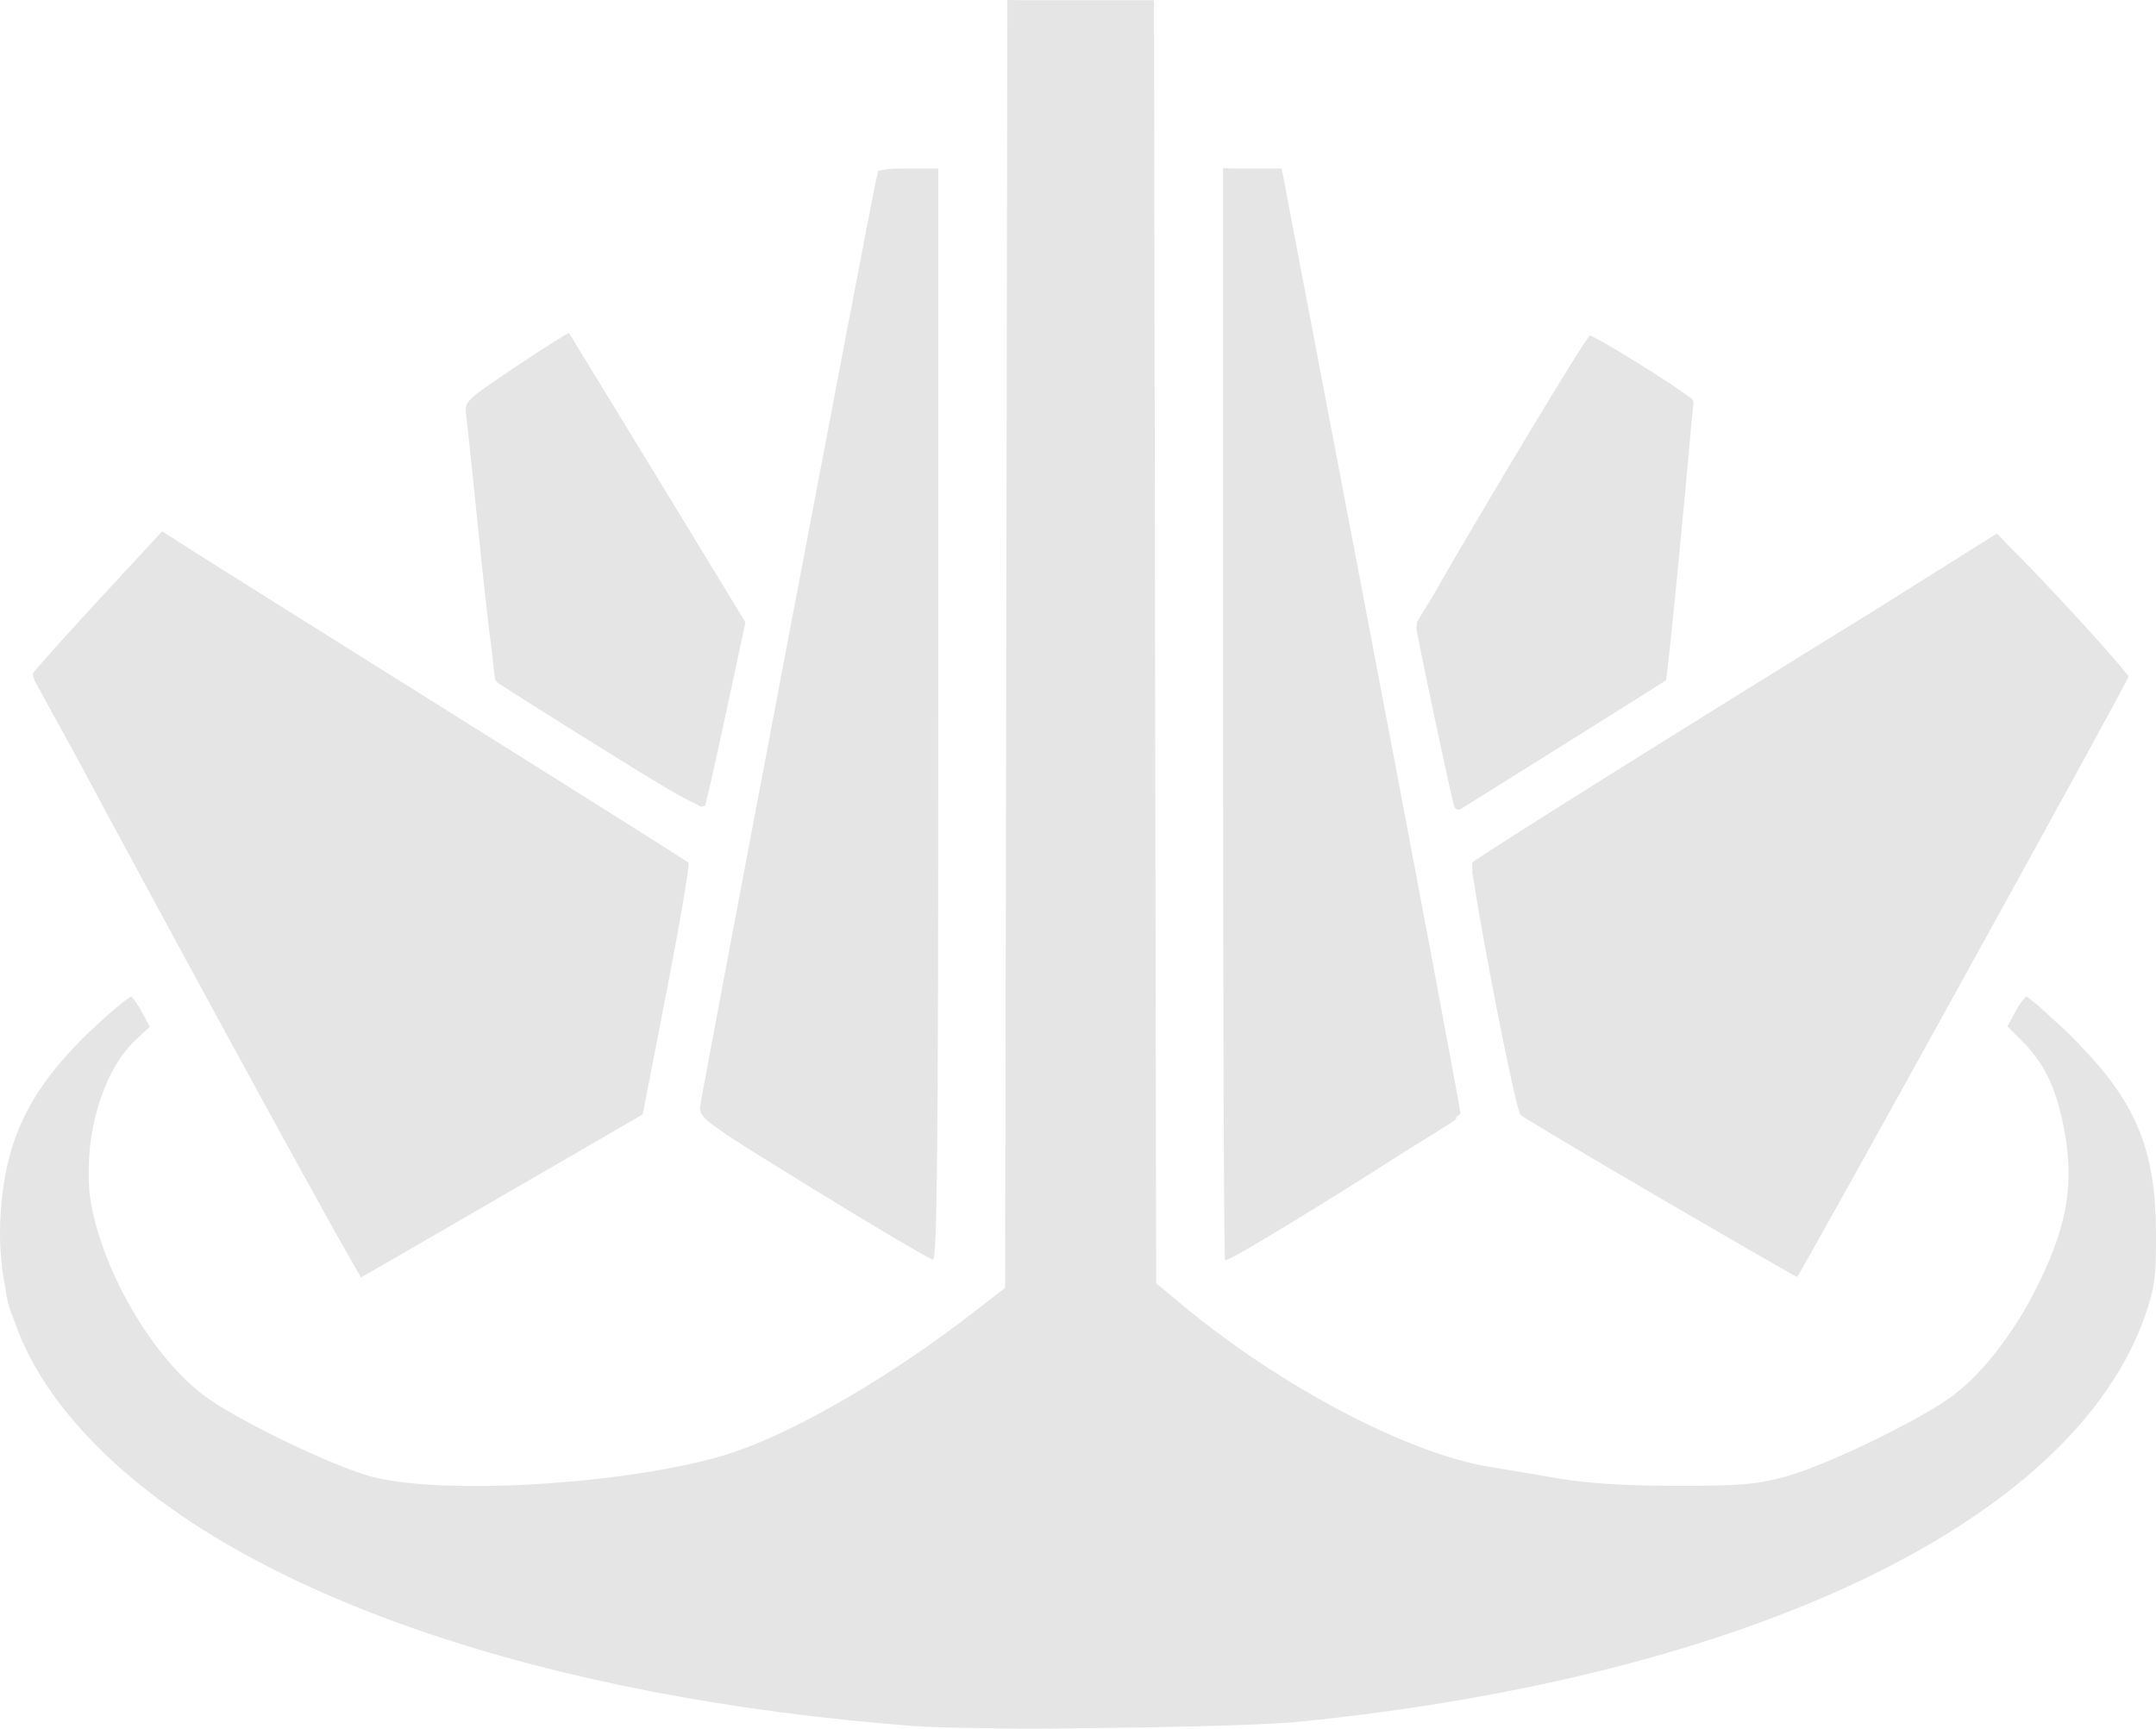
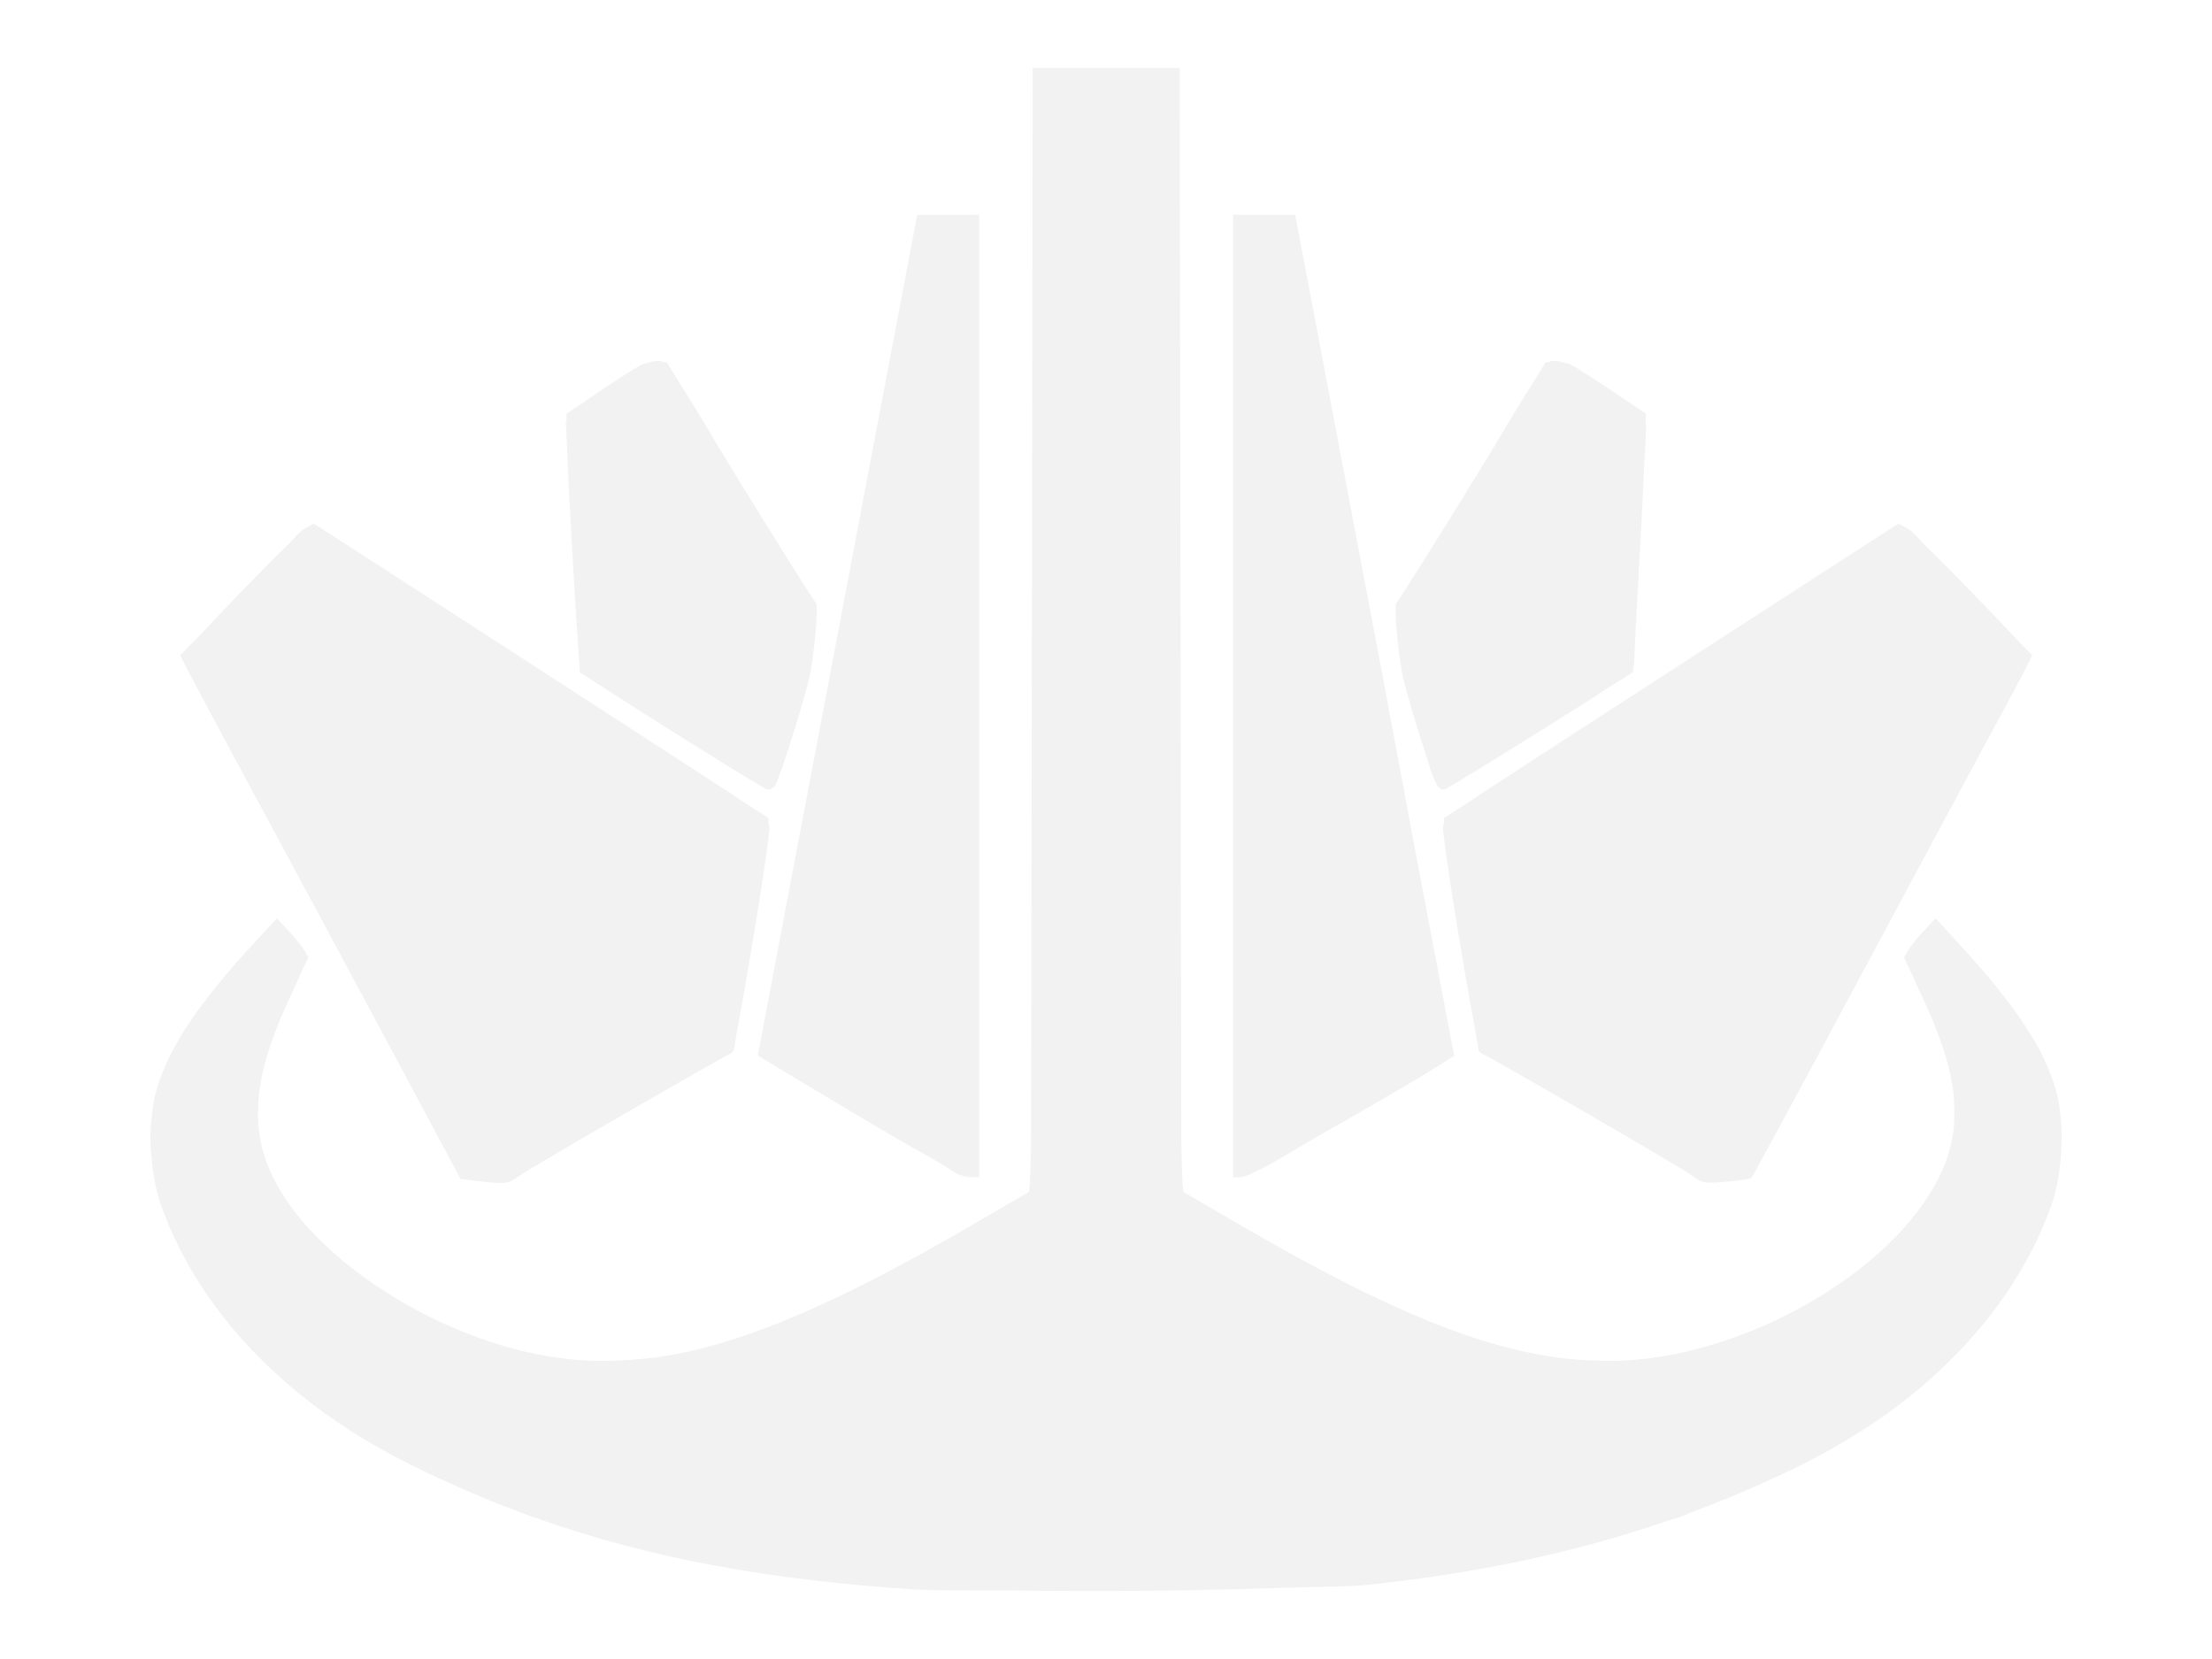
- <svg xmlns="http://www.w3.org/2000/svg" height="400.663" viewBox="0 0 499.665 400.663" width="499.665">
-   <path d="m233.451 0v1.688l-.004 5.768-.242 141.805-.254 149.213-7.5 5.814c-18.61 14.426-40.338 27.125-55 32.146-21.328 7.304-66.912 10.433-84.262 5.816-.102-.028-.204-.05-.307-.078-8.814-2.434-28.827-11.995-37.4-17.873-13.253-9.087-26.019-31.736-27.795-48.35-.202-3.216-.153-6.553.129-9.824 1.126-10.301 4.991-19.754 10.404-24.881l3.488-3.303-1.855-3.447c-.87-1.615-1.818-2.969-2.307-3.338l-.15-.248-.26.219c-.731.373-3.154 2.323-5.781 4.672-11.461 10.247-18.019 19.144-21.398 29.654-.026.078-.059.157-.084.234-.019.058-.032.114-.051.172-.101.324-.2.651-.295.979-.099.339-.194.687-.281 1.029-.852 3.157-1.456 6.464-1.824 10.014-.77 7.43-.49 14.378.896 21.01.315 2.759.918 4.628 2.004 7.258 3.478 10.064 9.736 19.489 19.016 28.889 34.2 34.642 103.772 58.498 189.613 65.018 3.096.235 8.59.373 15.031.455 5.944.206 15.49.188 26.027.012 8.255-.074 16.401-.213 23.928-.402l.625.033-.008-.049c10.298-.264 19.107-.613 23.396-1.043 104.605-10.494 179.553-46.47 196.201-94.178 2.214-6.343 2.553-8.956 2.51-19.334-.078-18.486-4.394-29.574-17.137-42.801-2.041-2.2-4.224-4.336-6.531-6.367-3.344-3.108-5.94-5.332-6.279-5.332-.008 0-.019.009-.027.01l-.18-.15-.248.406c-.57.518-1.434 1.738-2.195 3.152l-1.84 3.42 3.607 3.607c4.693 4.693 7.437 10.197 9.178 18.41.915 4.317 1.39 8.262 1.387 12.096 0 .006 0.0.012 0 .018-.006.813-.042 1.612-.07 2.416-.417 7.568-2.769 14.916-7.389 24.115-5.575 11.103-13.307 20.807-20.518 25.75-8.596 5.894-28.695 15.491-37.473 17.895-6.823 1.868-10.561 2.188-25.496 2.174-12.023-.011-20.63-.559-27.5-1.75-5.5-.953-12.475-2.124-15.5-2.604-18.884-2.993-48.594-18.59-71.25-37.404l-6.252-5.191-.252-147.645-.246-145.266v-4.459h-16.996-14.014zm50 38.957v.092 126.453.047.127c0 69.516.207 126.373.459 126.373.011 0 .14-.073.176-.088.003.008.007.088.01.088 1.332 0 25.06-14.579 40.723-24.658 6.68-4.124 12.03-7.467 12.473-7.871.103-.094.17-.317.217-.617.559-.43.948-.757.951-.854.026-.825-9.284-50.438-20.688-110.25l-20.735-108.75h-6.793-4.703zm-73.5.092c-.068 0-.124.004-.191.004-2.347.009-3.825.068-4.758.277-.923.13-1.55.289-1.551.469-0.0.012-.175.938-.191 1.033-.047.149-.094.292-.137.467-1.061 4.376-40.56 212.291-40.863 215.096-.06.555-.049 1.036.201 1.574-0.0.005-.01.059-.01.062 0 .021.08.089.111.129 1.18 2.101 6.284 5.325 25.889 17.387 13.594 8.364 25.243 15.267 27.324 16.213.02.011.422.255.426.256 0.0 0-0-.044 0-.045 0.0 0-0-.021 0-.021.994.079 1.25-25.814 1.25-126.4v-126.5h-1-5.891zm-78.07 38.17c-.139-.181-5.666 3.298-12.281 7.73-11.775 7.889-12.019 8.127-11.566 11.328.255 1.799 1.78 16.274 3.389 32.168.916 9.049 1.827 16.937 2.547 22.414.428 3.915.761 6.792.822 6.855.001.001.27.167.273.17.032.1.061.177.086.199.441.407 11.365 7.321 24.275 15.363 12.803 7.976 18.884 11.62 21.736 12.809.783.454 1.336.763 1.402.766.044.002.103-.07.17-.197.54.137.717-.002.717-.316 0-.003.031-.146.031-.152.007-.017.021-.029.027-.047.335-.968 2.554-10.834 4.932-21.924l4.322-20.162-20.314-33.338c-11.173-18.335-20.429-33.485-20.568-33.666zm236.602.584c-.052-.008-.085-.003-.1.014-2.282 2.632-26.405 42.933-36.029 59.824-.075.128-.158.27-.23.395l-3.807 6.242.104.494c-.125.268-.211.472-.207.529.117 1.794 8.035 39.186 8.801 41.561.247.767.948.993 1.682.543 4.139-2.539 47.279-29.582 47.387-29.705.341-.391 4.611-44.104 5.891-59.416l.531-5.191-.146-.098c-0-.088.013-.307.004-.314-3.288-2.837-22.273-14.63-23.879-14.877zm-330.904 45.34-14.814 16.025c-8.147 8.815-14.964 16.447-15.148 16.961-.007.019.052.161.133.34l-.172.211.379.688c-.002.204.037.382.125.529.213.357 4.605 8.353 9.15 16.631 17.883 33.43 55.294 102.184 63.977 117.285l2.451 4.264 5.146-2.945c2.831-1.621 17.521-10.126 32.646-18.898l27.5-15.949 5.607-28.867c3.083-15.877 5.333-29.141 5-29.475s-24.907-15.825-54.607-34.426c-29.7-18.601-57.009-35.745-60.687-38.098zm425.236.492-29.521 18.539c-35.5 21.858-90.45 56.174-92.094 57.756-.092.088-.044.84.07 1.893-.049.19-.07.373-.049.547.02.165.362 1.989.463 2.574 2.073 13.911 9.596 52.335 10.727 53.465.546.546 15.067 9.198 32.268 19.229s31.513 18.276 31.807 18.324c.413.067 75.45-135.806 76.781-139.033.016-.038-.035-.145-.115-.281l.055-.098-.639-.713c-3.518-4.61-20.553-23.028-27.051-29.33z" fill="#e5e5e5" />
+ <svg xmlns="http://www.w3.org/2000/svg" width="400" height="300" viewBox="0 0 105.833 79.375" version="1.1" id="svg8">
+   <defs id="defs2" />
+   <g id="layer1" transform="translate(0,-217.625)">
+     <path id="path3738" transform="matrix(0.2645833,0,0,0.2645833,0,217.625)" style="fill:#f2f2f2;stroke-width:0.604" d="m 186.74,12.279 v 2.676 l -0.148,98.922 v 0.051 l -0.027,18.357 -0.111,73.869 c -0.099,5.751 -0.228,8.693 -0.396,9.385 l -10.041,5.848 c -24.509,14.277 -41.793,21.761 -56.826,24 -3.284,0.434 -6.656,0.676 -9.928,0.701 -0.614,0.002 -1.222,-0.009 -1.83,-0.019 -0.36,-0.006 -0.717,-0.014 -1.072,-0.025 -2.551,-0.131 -5.077,-0.415 -7.605,-0.85 -18.618,-3.199 -38.745,-15.427 -47.381,-28.789 -3.026,-4.682 -4.605,-9.3 -4.734,-14.443 0.009,-0.722 0.022,-1.448 0.064,-2.371 0.022,-0.47 0.059,-0.899 0.09,-1.344 0.563,-5.475 2.607,-11.629 6.186,-19.086 0.461,-0.961 0.85,-1.853 1.195,-2.689 l 1.066,-2.254 c 0.036,-0.044 0.061,-0.098 0.076,-0.162 l 0.463,-0.98 -0.441,-0.602 c -0.002,-0.006 -5.8e-5,-0.019 -0.002,-0.025 -0.189,-0.596 -1.454,-2.279 -2.811,-3.738 l -2.467,-2.654 -3.898,4.23 c -10.32,11.196 -15.481,18.904 -17.801,26.586 -0.432,1.431 -0.731,3.107 -0.906,4.906 -0.356,2.699 -0.335,5.412 0.014,8.188 0.266,2.817 0.793,5.53 1.572,7.752 1.155,3.295 2.587,6.513 4.268,9.643 0.256,0.477 0.517,0.953 0.785,1.426 0.151,0.267 0.304,0.534 0.459,0.801 0.138,0.237 0.279,0.473 0.42,0.709 0.209,0.35 0.422,0.699 0.639,1.047 0.139,0.223 0.278,0.446 0.42,0.668 0.216,0.339 0.435,0.677 0.658,1.014 0.177,0.269 0.358,0.536 0.539,0.803 0.151,0.221 0.3,0.442 0.453,0.662 0.338,0.488 0.686,0.971 1.037,1.453 0.013,0.017 0.024,0.035 0.037,0.053 8.398,11.499 20.468,21.402 35.344,28.787 6.864,3.408 13.723,6.382 20.734,8.967 0.032,0.015 0.345,0.148 0.367,0.158 0.235,0.11 1.053,0.382 2.076,0.707 20.161,7.136 41.705,11.117 68.316,12.818 2.184,0.14 8.985,0.186 17.588,0.174 16.115,0.235 34.444,0.045 49.004,-0.494 7.512,-0.147 13.099,-0.313 14.678,-0.479 19.991,-2.094 37.646,-5.811 54.129,-11.443 1.961,-0.592 3.402,-1.061 3.877,-1.283 0.082,-0.038 1.137,-0.486 1.34,-0.576 6.74,-2.508 13.306,-5.343 19.764,-8.549 3.507,-1.741 6.839,-3.638 10.023,-5.646 0.252,-0.158 0.504,-0.315 0.754,-0.475 0.592,-0.38 1.182,-0.761 1.762,-1.15 0.924,-0.617 1.834,-1.243 2.725,-1.881 0.238,-0.171 0.47,-0.345 0.705,-0.518 0.908,-0.662 1.799,-1.335 2.672,-2.02 0.163,-0.128 0.327,-0.255 0.488,-0.383 0.947,-0.753 1.874,-1.519 2.779,-2.299 0.349,-0.3 0.688,-0.605 1.031,-0.908 0.461,-0.409 0.916,-0.822 1.365,-1.238 9.675,-8.901 16.804,-19.28 20.754,-30.547 1.07,-3.053 1.656,-7.03 1.748,-10.936 6.8e-4,-0.024 0.001,-0.047 0.002,-0.07 0.067,-1.557 0.019,-3.076 -0.141,-4.549 -0.169,-1.942 -0.47,-3.761 -0.932,-5.291 -0.407,-1.349 -0.909,-2.701 -1.504,-4.07 -0.076,-0.175 -0.151,-0.35 -0.23,-0.525 -0.523,-1.201 -1.112,-2.39 -1.781,-3.562 -0.235,-0.413 -0.506,-0.858 -0.809,-1.332 -0.004,-0.007 -0.011,-0.015 -0.016,-0.021 -2.977,-4.94 -7.292,-10.382 -13.461,-17.074 l -3.898,-4.23 -2.467,2.654 c -1.357,1.46 -2.621,3.142 -2.811,3.738 -0.002,0.006 -1.6e-4,0.021 -0.002,0.027 l -0.439,0.6 0.461,0.975 c 0.016,0.069 0.042,0.126 0.08,0.172 l 1.062,2.246 c 0.345,0.838 0.735,1.731 1.197,2.693 3.446,7.18 5.444,13.01 6.121,18.141 0.066,0.733 0.117,1.489 0.154,2.289 0.074,1.603 0.054,3.083 -0.059,4.486 -0.173,1.502 -0.477,2.962 -0.914,4.402 -5.65,18.603 -34.068,36.441 -59.131,37.574 -0.195,0.005 -0.388,0.012 -0.584,0.016 -0.637,0.011 -1.274,0.022 -1.918,0.019 -2.339,-0.019 -4.731,-0.135 -7.107,-0.365 -15.586,-1.66 -33.072,-8.884 -59.6,-24.336 l -10.043,-5.848 c -0.168,-0.691 -0.296,-3.628 -0.395,-9.357 l -0.139,-92.254 -0.15,-99.008 v -2.641 h -0.004 -13.289 -13.289 z m -9.668,26.539 -1.441,0.045 h -3.914 -5.354 v 0.002 h -0.07 -0.438 l -14.404,75.959 -14.402,75.961 0.068,0.045 -0.019,0.098 1.539,0.902 c 0.993,0.644 8.982,5.435 18.156,10.887 4.671,2.776 8.591,5.022 11.717,6.744 1.93,1.164 3.429,2.079 3.729,2.295 0.831,0.598 2.26,1.096 3.174,1.107 l 1.348,0.014 0.312,0.006 v -0.002 -87.008 -0.021 -0.002 -86.984 -0.002 z m 45.922,0 v 0.002 0.043 0.002 86.984 0.002 0.021 87.01 h 1.113 0.318 0.059 c 0.008,0 0.055,-0.024 0.066,-0.025 0.962,-0.129 4.537,-1.91 8.182,-4.09 1.141,-0.682 3.804,-2.243 5.598,-3.307 9.502,-5.368 20.787,-11.954 23.549,-13.871 l 1.096,-0.643 -0.367,-1.873 c -0.094,-0.484 -4.424,-23.302 -6.77,-35.65 -2.132,-11.538 -4.508,-24.288 -7.234,-38.668 L 234.213,38.865 h -0.438 -0.07 v -0.002 h -5.355 -3.914 z m -104.096,26.447 c -0.206,0.01 -0.434,0.034 -0.691,0.064 -0.248,0.029 -0.579,0.132 -0.951,0.268 -0.82,0.093 -1.695,0.547 -2.73,1.217 -0.951,0.545 -2.209,1.368 -3.686,2.367 -0.519,0.337 -1.001,0.636 -1.559,1.014 l -6.83,4.621 0.004,1.34 c -0.136,0.248 -0.208,0.461 -0.131,0.592 0.016,0.027 0.053,0.513 0.078,0.719 5.3e-4,0.053 0.008,0.109 0.01,0.162 -0.001,0.215 -0.01,0.411 -0.002,0.652 0.012,0.522 0.049,1.124 0.1,1.775 0.213,7.378 1.694,33.204 2.271,39.961 l 0.006,0.104 0.055,1.367 0.019,0.012 0.006,0.115 1.514,0.945 c 1.81,1.2 7.526,4.854 15.291,9.756 9.036,5.704 16.701,10.391 17.033,10.414 0.075,0.005 0.164,-0.002 0.258,-0.016 0.011,0.004 0.117,0.068 0.121,0.068 0.186,0.005 0.374,-0.109 0.57,-0.301 0.114,-0.051 0.239,-0.09 0.334,-0.152 0.592,-0.387 4.376,-12.066 6.225,-19.215 0.95,-3.673 1.884,-13.768 1.309,-14.139 -0.316,-0.204 -9.046,-14.157 -14.83,-23.6 l -0.588,-0.965 c -1.742,-2.851 -3.247,-5.338 -3.957,-6.574 -0.572,-0.997 -2.57,-4.275 -4.441,-7.283 -0.495,-0.796 -0.804,-1.267 -1.174,-1.848 l -1.953,-3.205 -0.564,-0.008 c -0.344,-0.196 -0.686,-0.249 -1.115,-0.229 z m 162.271,0 c -0.428,-0.021 -0.768,0.032 -1.111,0.227 L 279.49,65.5 277.5,68.764 c -0.362,0.569 -0.657,1.019 -1.137,1.791 -1.871,3.008 -3.871,6.286 -4.443,7.283 -0.697,1.214 -2.187,3.675 -3.885,6.455 l -0.738,1.211 c -5.785,9.441 -14.435,23.27 -14.75,23.473 -0.576,0.371 0.357,10.466 1.307,14.139 1.098,4.246 2.869,10.049 4.258,14.176 0.048,0.17 0.21,0.721 0.246,0.852 0.365,1.329 0.9,2.695 1.309,3.416 0.185,0.428 0.332,0.719 0.412,0.771 0.108,0.071 0.229,0.123 0.348,0.184 0.128,0.168 0.235,0.279 0.291,0.279 0.002,0 0.079,-0.047 0.084,-0.049 0.052,0.024 0.104,0.047 0.139,0.047 0.003,0 0.078,-0.045 0.084,-0.047 0.042,0.008 0.108,0.038 0.141,0.039 0.223,0.005 8.04,-4.769 17.371,-10.609 6.035,-3.777 9.917,-6.224 12.432,-7.908 l 4.326,-2.699 0.047,-0.969 c 0.123,-0.271 0.162,-0.521 0.162,-0.793 0,-0.963 0.436,-9.44 0.969,-18.838 0.397,-7.007 0.7,-13.199 0.881,-17.438 0.11,-1.498 0.176,-2.719 0.215,-3.785 0.07,-0.838 0.095,-1.534 0.09,-2.146 0.005,-0.212 -0.003,-0.41 -0.014,-0.609 -0.008,-0.137 -0.011,-0.285 -0.023,-0.408 -0.009,-0.08 -0.018,-0.158 -0.029,-0.234 -7.9e-4,-0.006 -0.001,-0.012 -0.002,-0.018 l 0.029,-1.512 -6.832,-4.621 c -1.108,-0.75 -2.138,-1.417 -3.086,-2.006 -0.52,-0.334 -1.063,-0.684 -1.498,-0.945 -1.343,-0.916 -2.398,-1.533 -3.387,-1.646 -0.373,-0.136 -0.707,-0.239 -0.955,-0.268 -0.257,-0.03 -0.483,-0.055 -0.689,-0.064 z M 56.73,94.738 c -0.2,0.011 -0.54,0.197 -1.002,0.529 -0.727,0.23 -1.597,0.958 -2.791,2.311 -0.136,0.154 -0.699,0.735 -0.918,0.973 -1.888,1.816 -4.396,4.336 -7.693,7.723 -2.901,2.979 -5.464,5.693 -7.488,7.895 l -4.252,4.309 0.045,0.082 -0.01,0.01 0.184,0.34 c 1.95e-4,0.002 -0.01,0.014 -0.01,0.016 0.093,0.349 5.526,10.552 12.072,22.674 6.547,12.122 17.87,33.189 25.16,46.814 l 13.256,24.773 2.938,0.357 c 5.19,0.633 5.704,0.573 7.66,-0.9 1.632,-1.229 37.004,-21.681 38.447,-22.23 0.016,-0.006 0.051,-0.139 0.074,-0.193 l 0.26,-0.146 0.012,-0.07 0.004,-0.002 0.1,-0.598 0.75,-4.385 c 2.02,-10.687 5.79,-33.992 5.604,-35.586 -0.02,-0.171 -0.081,-0.349 -0.172,-0.535 l 0.004,-0.969 -5.031,-3.236 c -0.954,-0.649 -1.942,-1.316 -3.26,-2.176 -10.89,-7.1 -72.688,-47.086 -73.791,-47.746 -0.04,-0.024 -0.089,-0.035 -0.15,-0.031 z m 286.605,0 c -0.061,-0.003 -0.111,0.008 -0.15,0.031 -1.103,0.66 -62.901,40.646 -73.791,47.746 -1.299,0.847 -2.268,1.501 -3.213,2.143 l -5.078,3.27 0.004,0.971 c -0.091,0.185 -0.152,0.363 -0.172,0.533 -0.186,1.595 3.588,24.929 5.607,35.605 l 0.799,4.67 0.051,0.307 0.002,0.002 0.01,0.057 0.26,0.146 c 0.023,0.054 0.058,0.187 0.074,0.193 1.599,0.608 36.84,21.027 38.338,22.213 1.644,1.301 2.206,1.402 6.041,1.076 1.115,-0.095 2.163,-0.221 2.986,-0.35 0.002,-2.7e-4 0.004,2.7e-4 0.006,0 6.9e-4,-1.1e-4 0.001,1.2e-4 0.002,0 0.89,-0.139 1.515,-0.282 1.627,-0.391 0.215,-0.21 9.495,-17.374 20.621,-38.145 11.126,-20.77 22.439,-41.823 25.139,-46.783 2.662,-4.892 4.825,-9.037 4.885,-9.352 l 0.062,-0.115 -0.008,-0.01 0.043,-0.08 -0.025,-0.027 -1.1,-1.113 -1.068,-1.082 c -2.097,-2.257 -5.509,-5.837 -9.562,-10 -3.311,-3.401 -5.822,-5.923 -7.711,-7.738 -0.209,-0.227 -0.753,-0.789 -0.885,-0.938 -1.196,-1.355 -2.065,-2.081 -2.793,-2.311 -0.461,-0.331 -0.8,-0.518 -1,-0.529 z" />
+   </g>
</svg>
